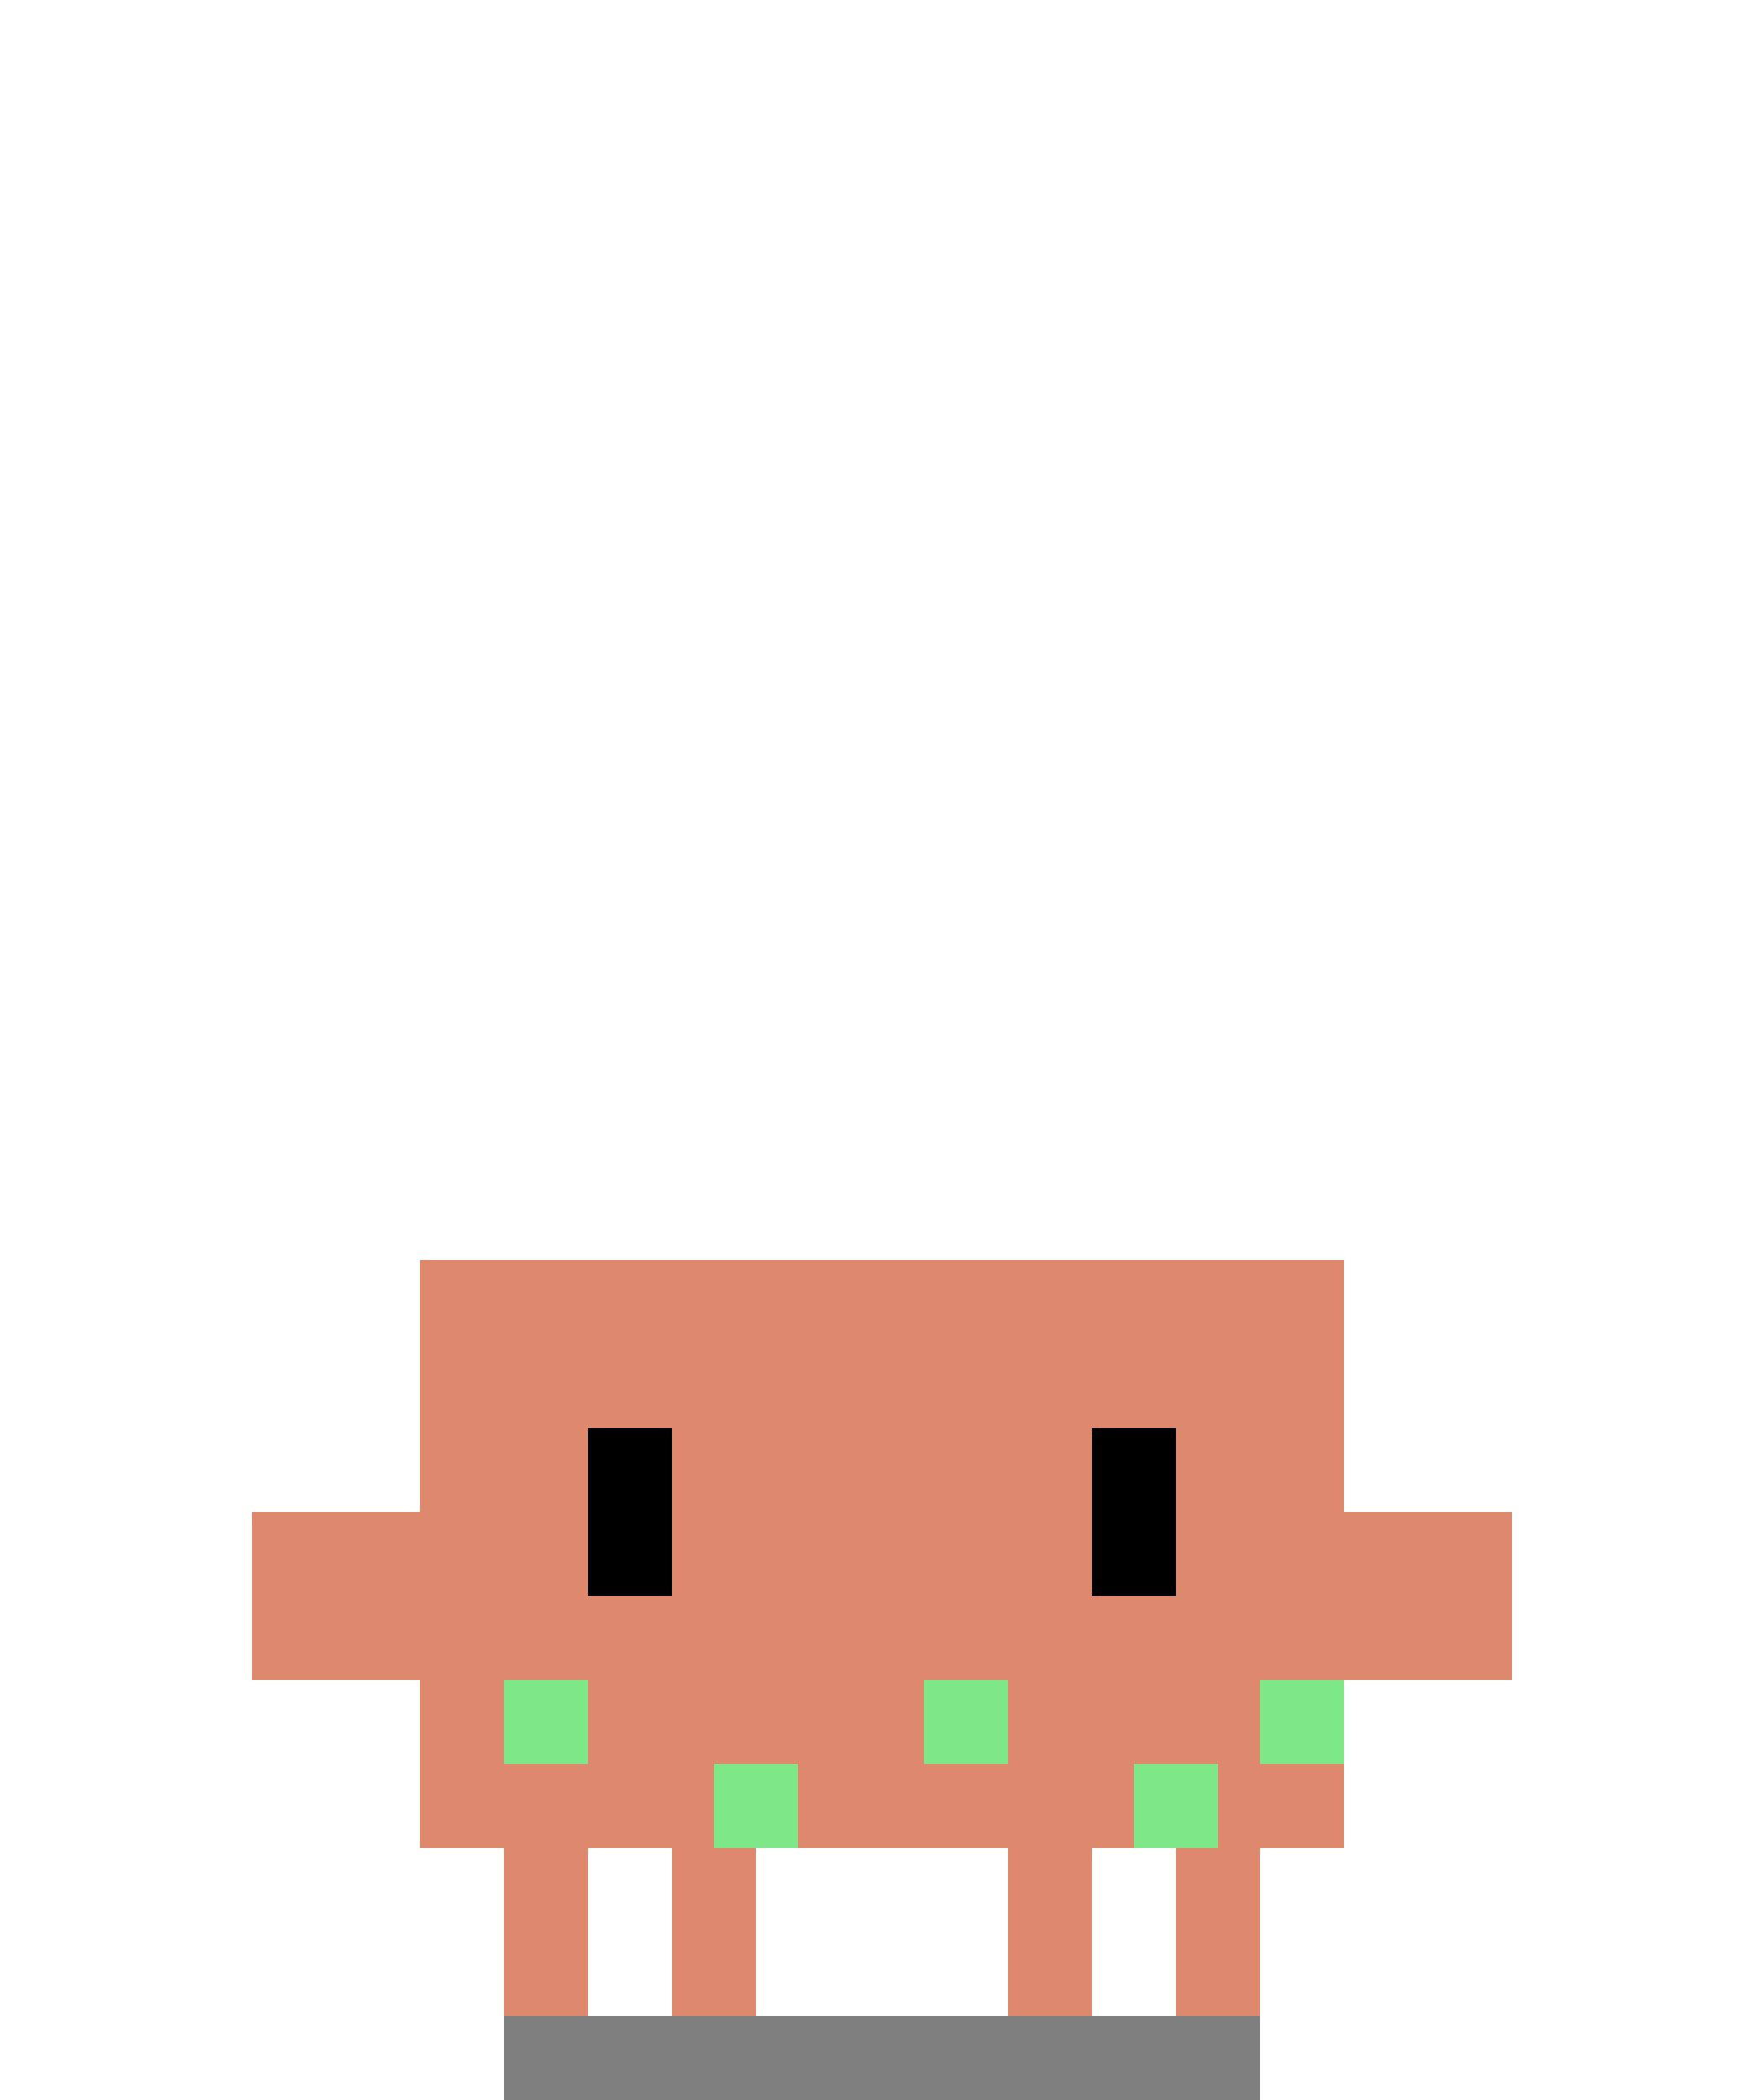
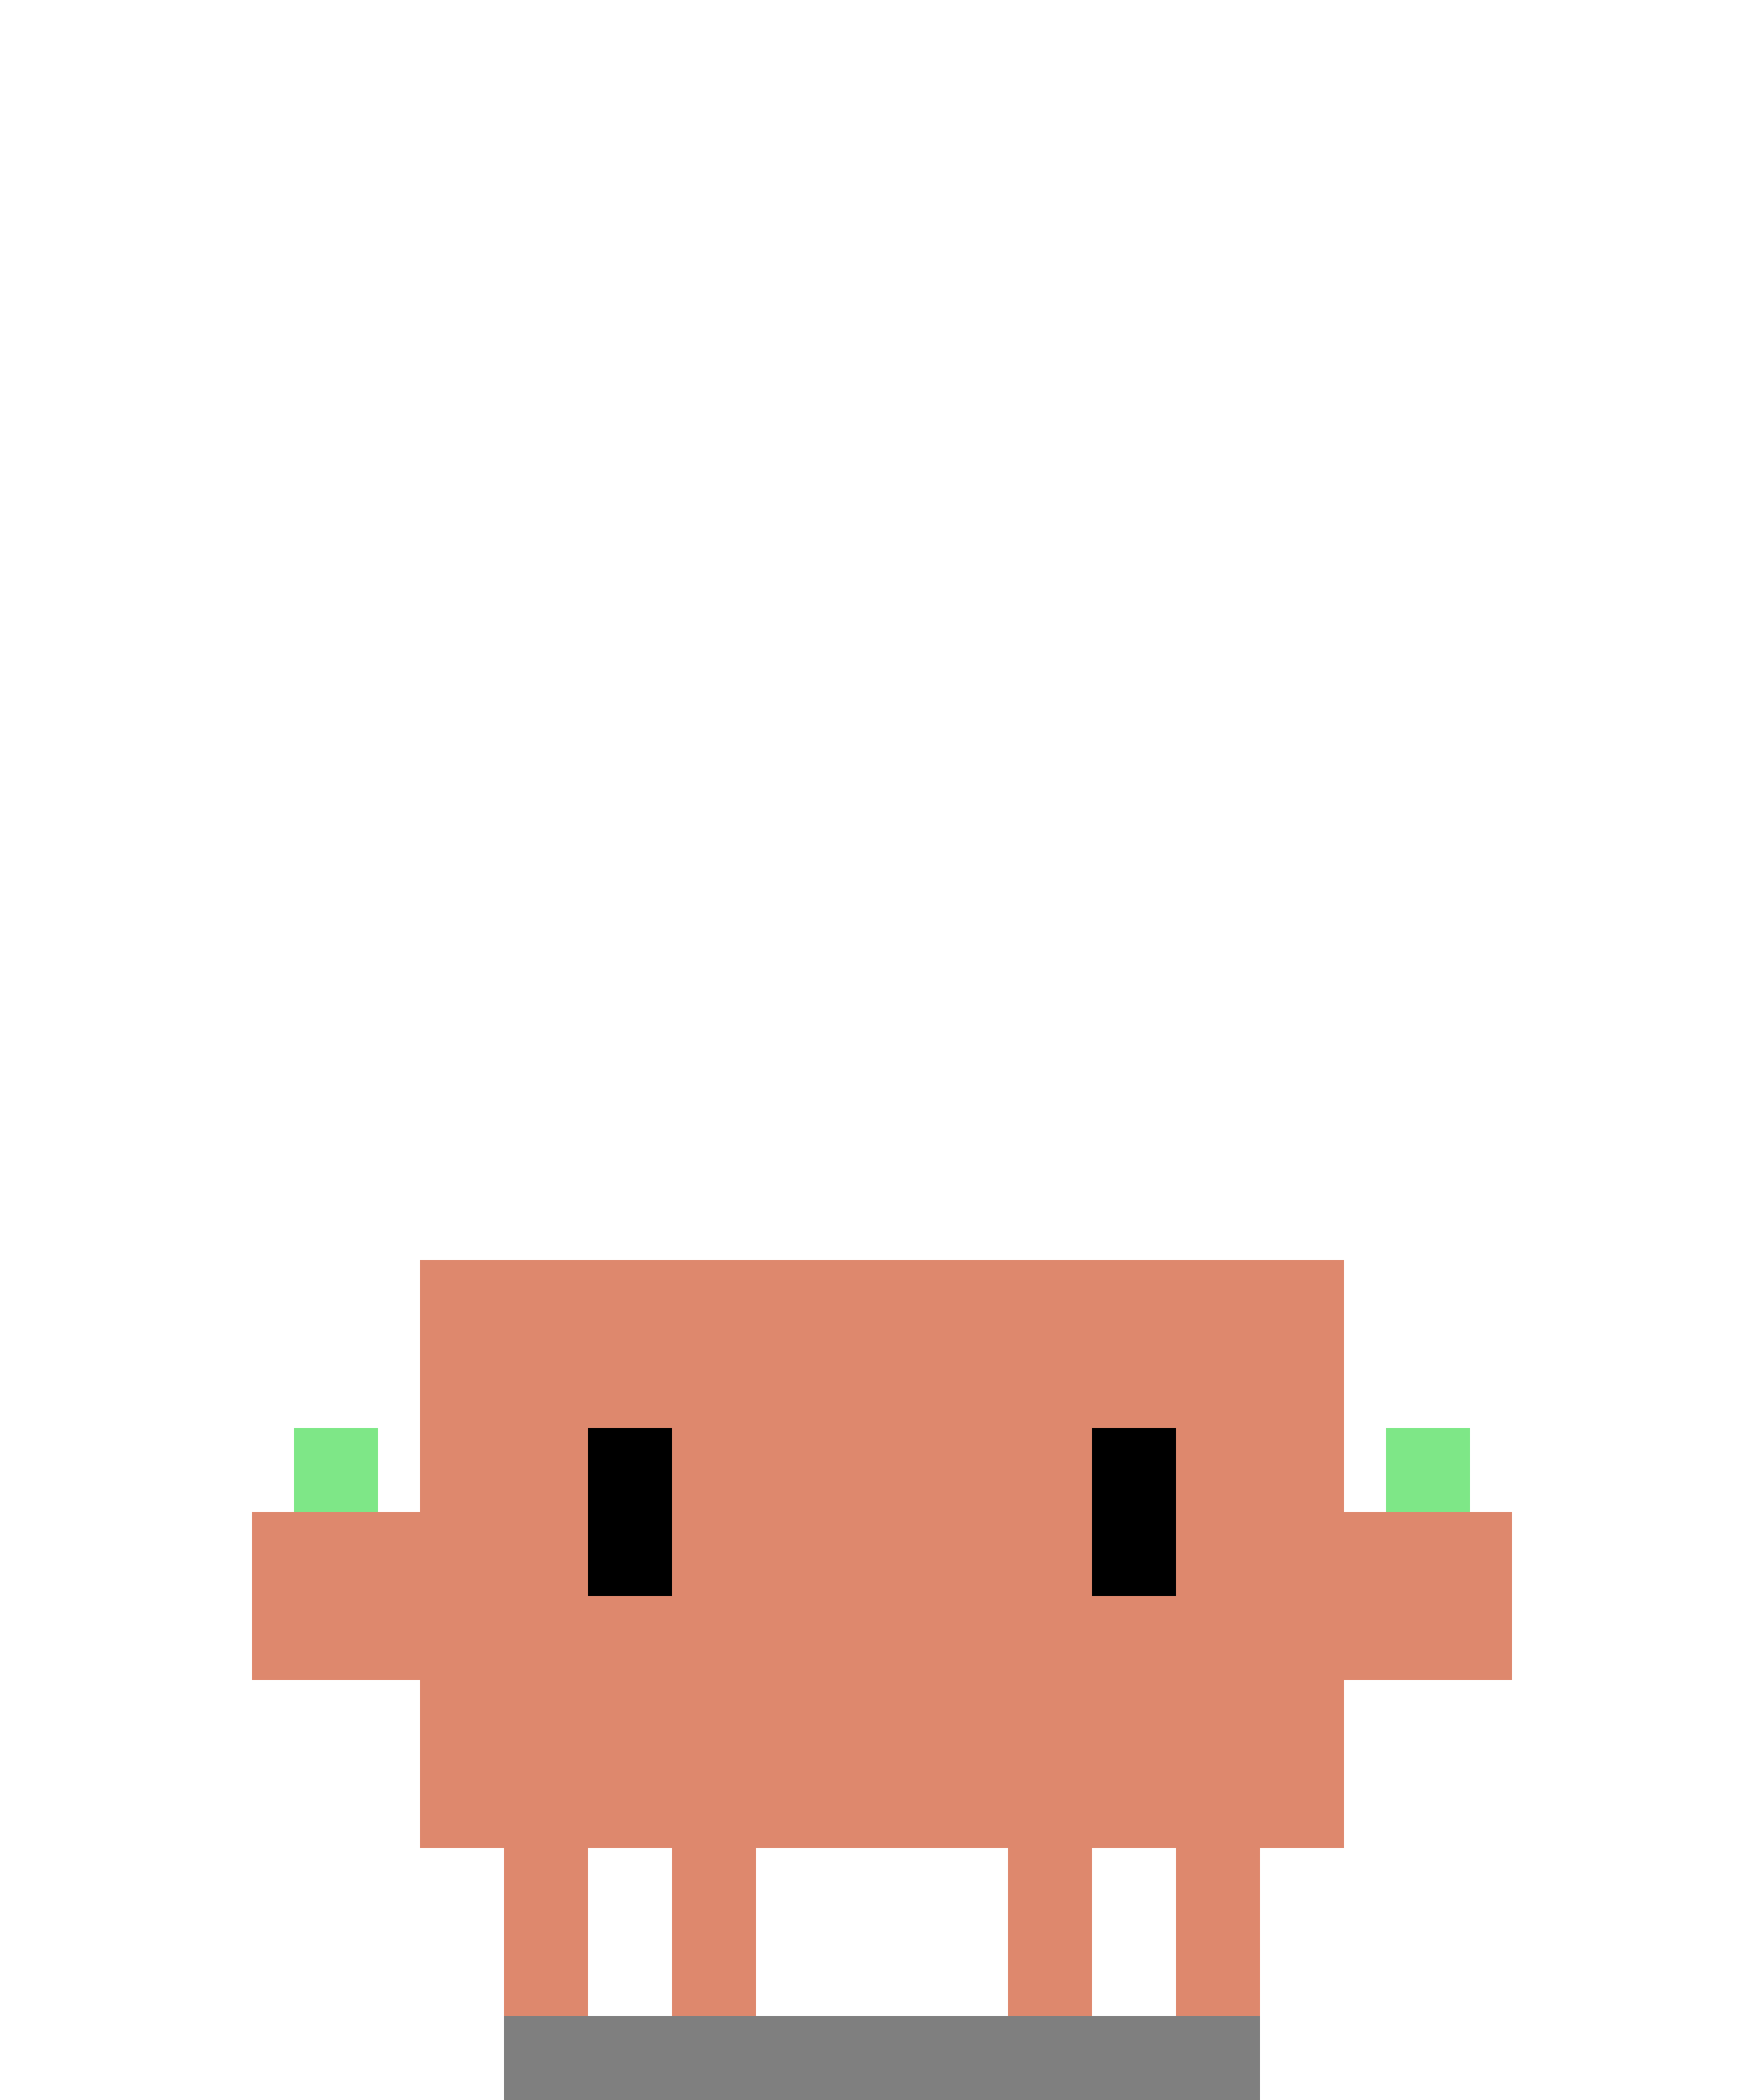
<svg xmlns="http://www.w3.org/2000/svg" viewBox="-3 -9 21 25" width="168" height="200">
  <defs>
    <style>
      /* Sampling at 8fps means the fastest perceivable cycle is 0.25s — two
         frames, alternating. See the note above before shortening anything. */
      #master-group {
        transform-box: view-box;
-         transform-origin: 7.5px 13px;
-         animation: body-jitter 0.25s infinite alternate ease-in-out;
+         animation: body-jitter 0.25s infinite steps(1);
      }

-       /* Shoulder joints, taken from the base geometry: the arms are 2x2 rects
-          at (0,9) and (13,9), so the joint is the inner edge at mid-height. */
-       #left-arm {
+       /* Claws tap by translating a whole art pixel, not by rotating. Half a
+          cycle out of phase, so one is down while the other lifts. */
+       #left-arm,
+       #right-arm {
        transform-box: view-box;
-         transform-origin: 2px 10px;
-         animation: tap-left 0.25s infinite ease-in-out;
+         animation: tap-claw 0.25s infinite steps(1);
      }
      #right-arm {
-         transform-box: view-box;
-         transform-origin: 13px 10px;
-         animation: tap-right 0.25s infinite ease-in-out;
-         /* Half a cycle out of phase — one claw down while the other lifts. */
        animation-delay: -0.125s;
      }

      /* Eyes track across an imaginary line of code and snap back. */
      #left-eye,
      #right-eye {
        transform-box: view-box;
-         animation: read-line 0.5s infinite steps(2, jump-none);
+         animation: read-line 0.5s infinite steps(1);
      }

+       /* Output rising off each claw. Discrete steps and binary opacity keep
+          every bit on the pixel grid and out of the intermediate colours a
+          continuous fade would produce once the palette is quantised. */
      #fx-data-bits rect {
-         animation: rise 1s infinite linear;
+         animation: rise 1s infinite steps(8);
      }
-       #fx-data-bits rect:nth-child(1) { animation-delay: 0s; }
-       #fx-data-bits rect:nth-child(2) { animation-delay: -0.25s; }
-       #fx-data-bits rect:nth-child(3) { animation-delay: -0.5s; }
-       #fx-data-bits rect:nth-child(4) { animation-delay: -0.75s; }
-       #fx-data-bits rect:nth-child(5) { animation-delay: -0.375s; }
+       /* Six distinct phases, all multiples of the 0.125s frame interval so
+          each one samples cleanly. Listed individually rather than with an
+          nth-child stride: a stride hands the left and right streams the same
+          delay set, and the two sides then rise as exact mirror images. */
+       #fx-data-bits rect:nth-child(2) { animation-delay: -0.375s; }
+       #fx-data-bits rect:nth-child(3) { animation-delay: -0.75s; }
+       #fx-data-bits rect:nth-child(4) { animation-delay: -0.125s; }
+       #fx-data-bits rect:nth-child(5) { animation-delay: -0.5s; }
+       #fx-data-bits rect:nth-child(6) { animation-delay: -0.875s; }

      @keyframes body-jitter {
-         from { transform: translateY(0); }
-         to   { transform: translateY(0.5px); }
+         0%   { transform: translateY(0); }
+         50%  { transform: translateY(0.5px); }
+         100% { transform: translateY(0); }
      }

-       @keyframes tap-left {
-         0%, 100% { transform: rotate(4deg); }
-         50%      { transform: rotate(26deg); }
-       }
- 
-       @keyframes tap-right {
-         0%, 100% { transform: rotate(-4deg); }
-         50%      { transform: rotate(-26deg); }
+       @keyframes tap-claw {
+         0%   { transform: translateY(0); }
+         50%  { transform: translateY(1px); }
+         100% { transform: translateY(0); }
      }

      @keyframes read-line {
        0%   { transform: translateX(0); }
-         100% { transform: translateX(1px); }
+         50%  { transform: translateX(1px); }
+         100% { transform: translateX(0); }
      }

      @keyframes rise {
-         0%   { transform: translateY(0);    opacity: 0; }
-         20%  {                              opacity: 1; }
-         80%  {                              opacity: 1; }
+         0%   { transform: translateY(0); opacity: 0; }
+         12%  { opacity: 1; }
+         75%  { opacity: 1; }
+         88%  { opacity: 0; }
        100% { transform: translateY(-14px); opacity: 0; }
      }
    </style>
  </defs>
  <rect id="ground-shadow" x="3" y="15" width="9" height="1" fill="#000000" opacity="0.5" />
  <g id="master-group">
    <g id="body-color-group" fill="#DE886D">
      <rect id="torso" x="2" y="6" width="11" height="7" />
      <rect id="left-arm" x="0" y="9" width="2" height="2" />
      <rect id="right-arm" x="13" y="9" width="2" height="2" />
      <rect id="outer-left-leg" x="3" y="13" width="1" height="2" />
      <rect id="inner-left-leg" x="5" y="13" width="1" height="2" />
      <rect id="inner-right-leg" x="9" y="13" width="1" height="2" />
      <rect id="outer-right-leg" x="11" y="13" width="1" height="2" />
    </g>
    <g id="eyes-color-group" fill="#000000">
      <rect id="left-eye" x="4" y="8" width="1" height="2" />
      <rect id="right-eye" x="10" y="8" width="1" height="2" />
    </g>
  </g>
  <g id="fx-data-bits" fill="#7EE787">
-     <rect x="3" y="11" width="1" height="1" />
-     <rect x="5.5" y="12" width="1" height="1" />
-     <rect x="8" y="11" width="1" height="1" />
-     <rect x="10.5" y="12" width="1" height="1" />
-     <rect x="12" y="11" width="1" height="1" />
+     <rect x="0.5" y="8" width="1" height="1" />
+     <rect x="0.5" y="8" width="1" height="1" />
+     <rect x="0.5" y="8" width="1" height="1" />
+     <rect x="13.5" y="8" width="1" height="1" />
+     <rect x="13.5" y="8" width="1" height="1" />
+     <rect x="13.5" y="8" width="1" height="1" />
  </g>
</svg>
